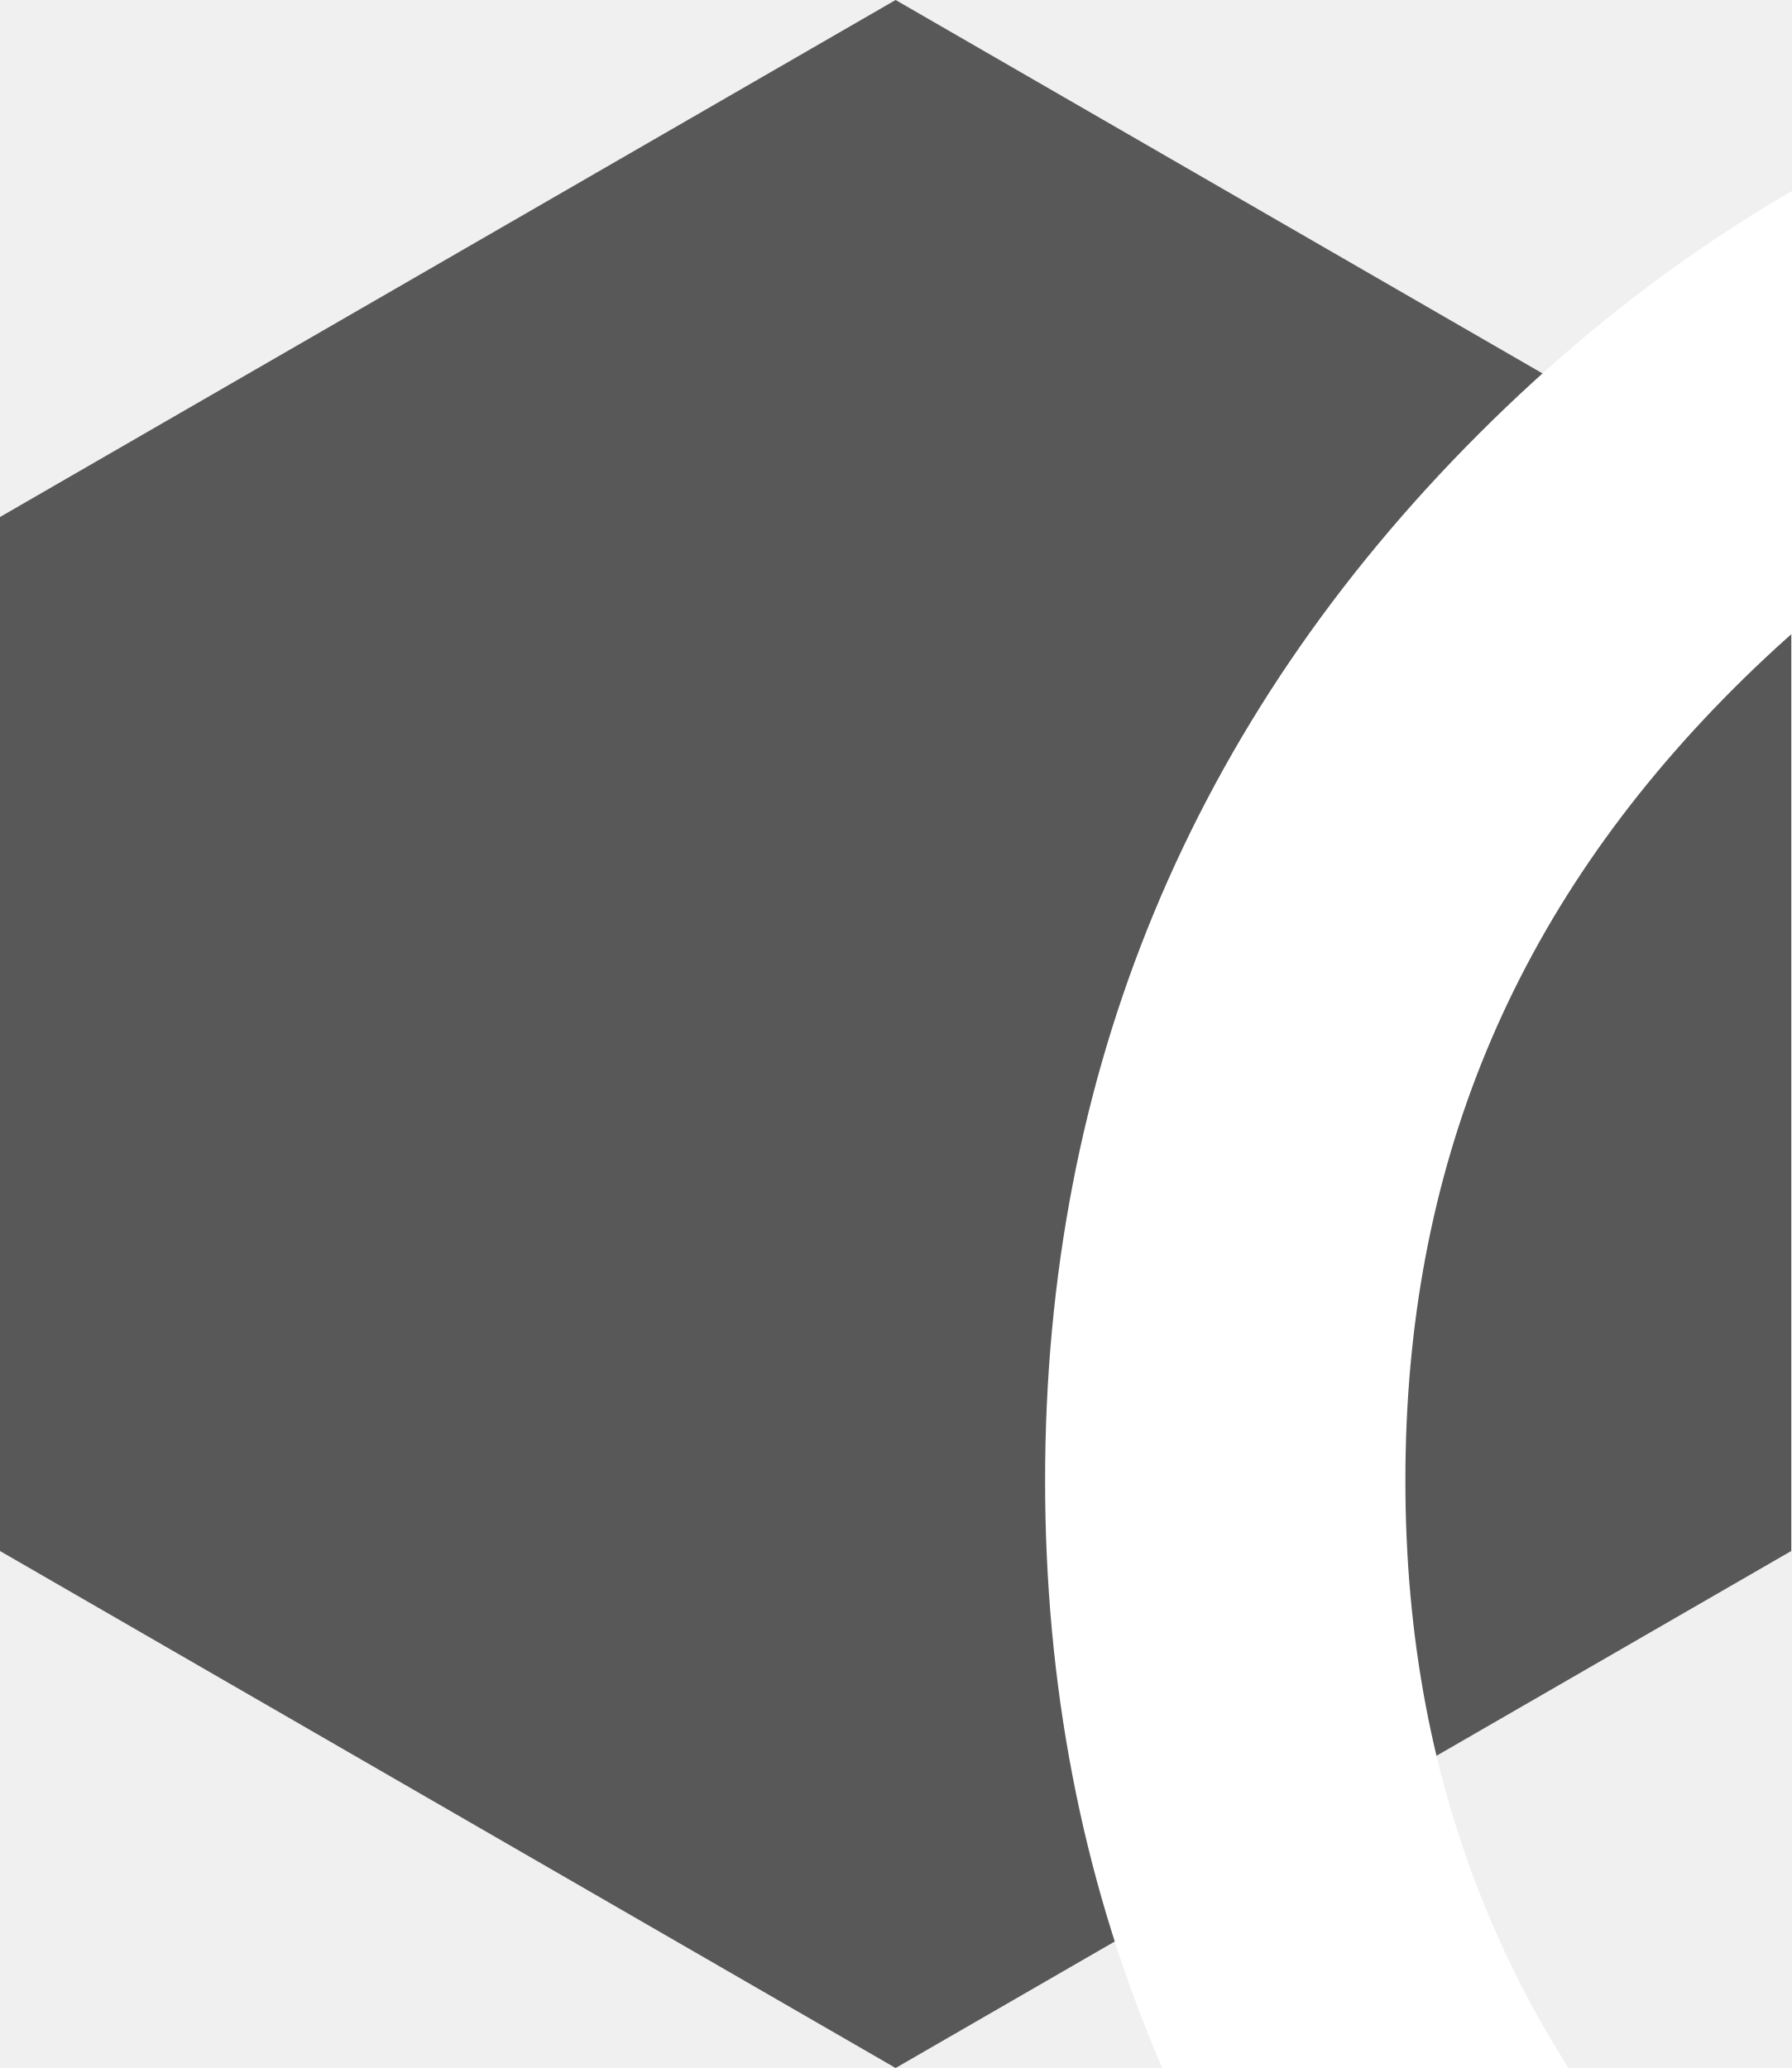
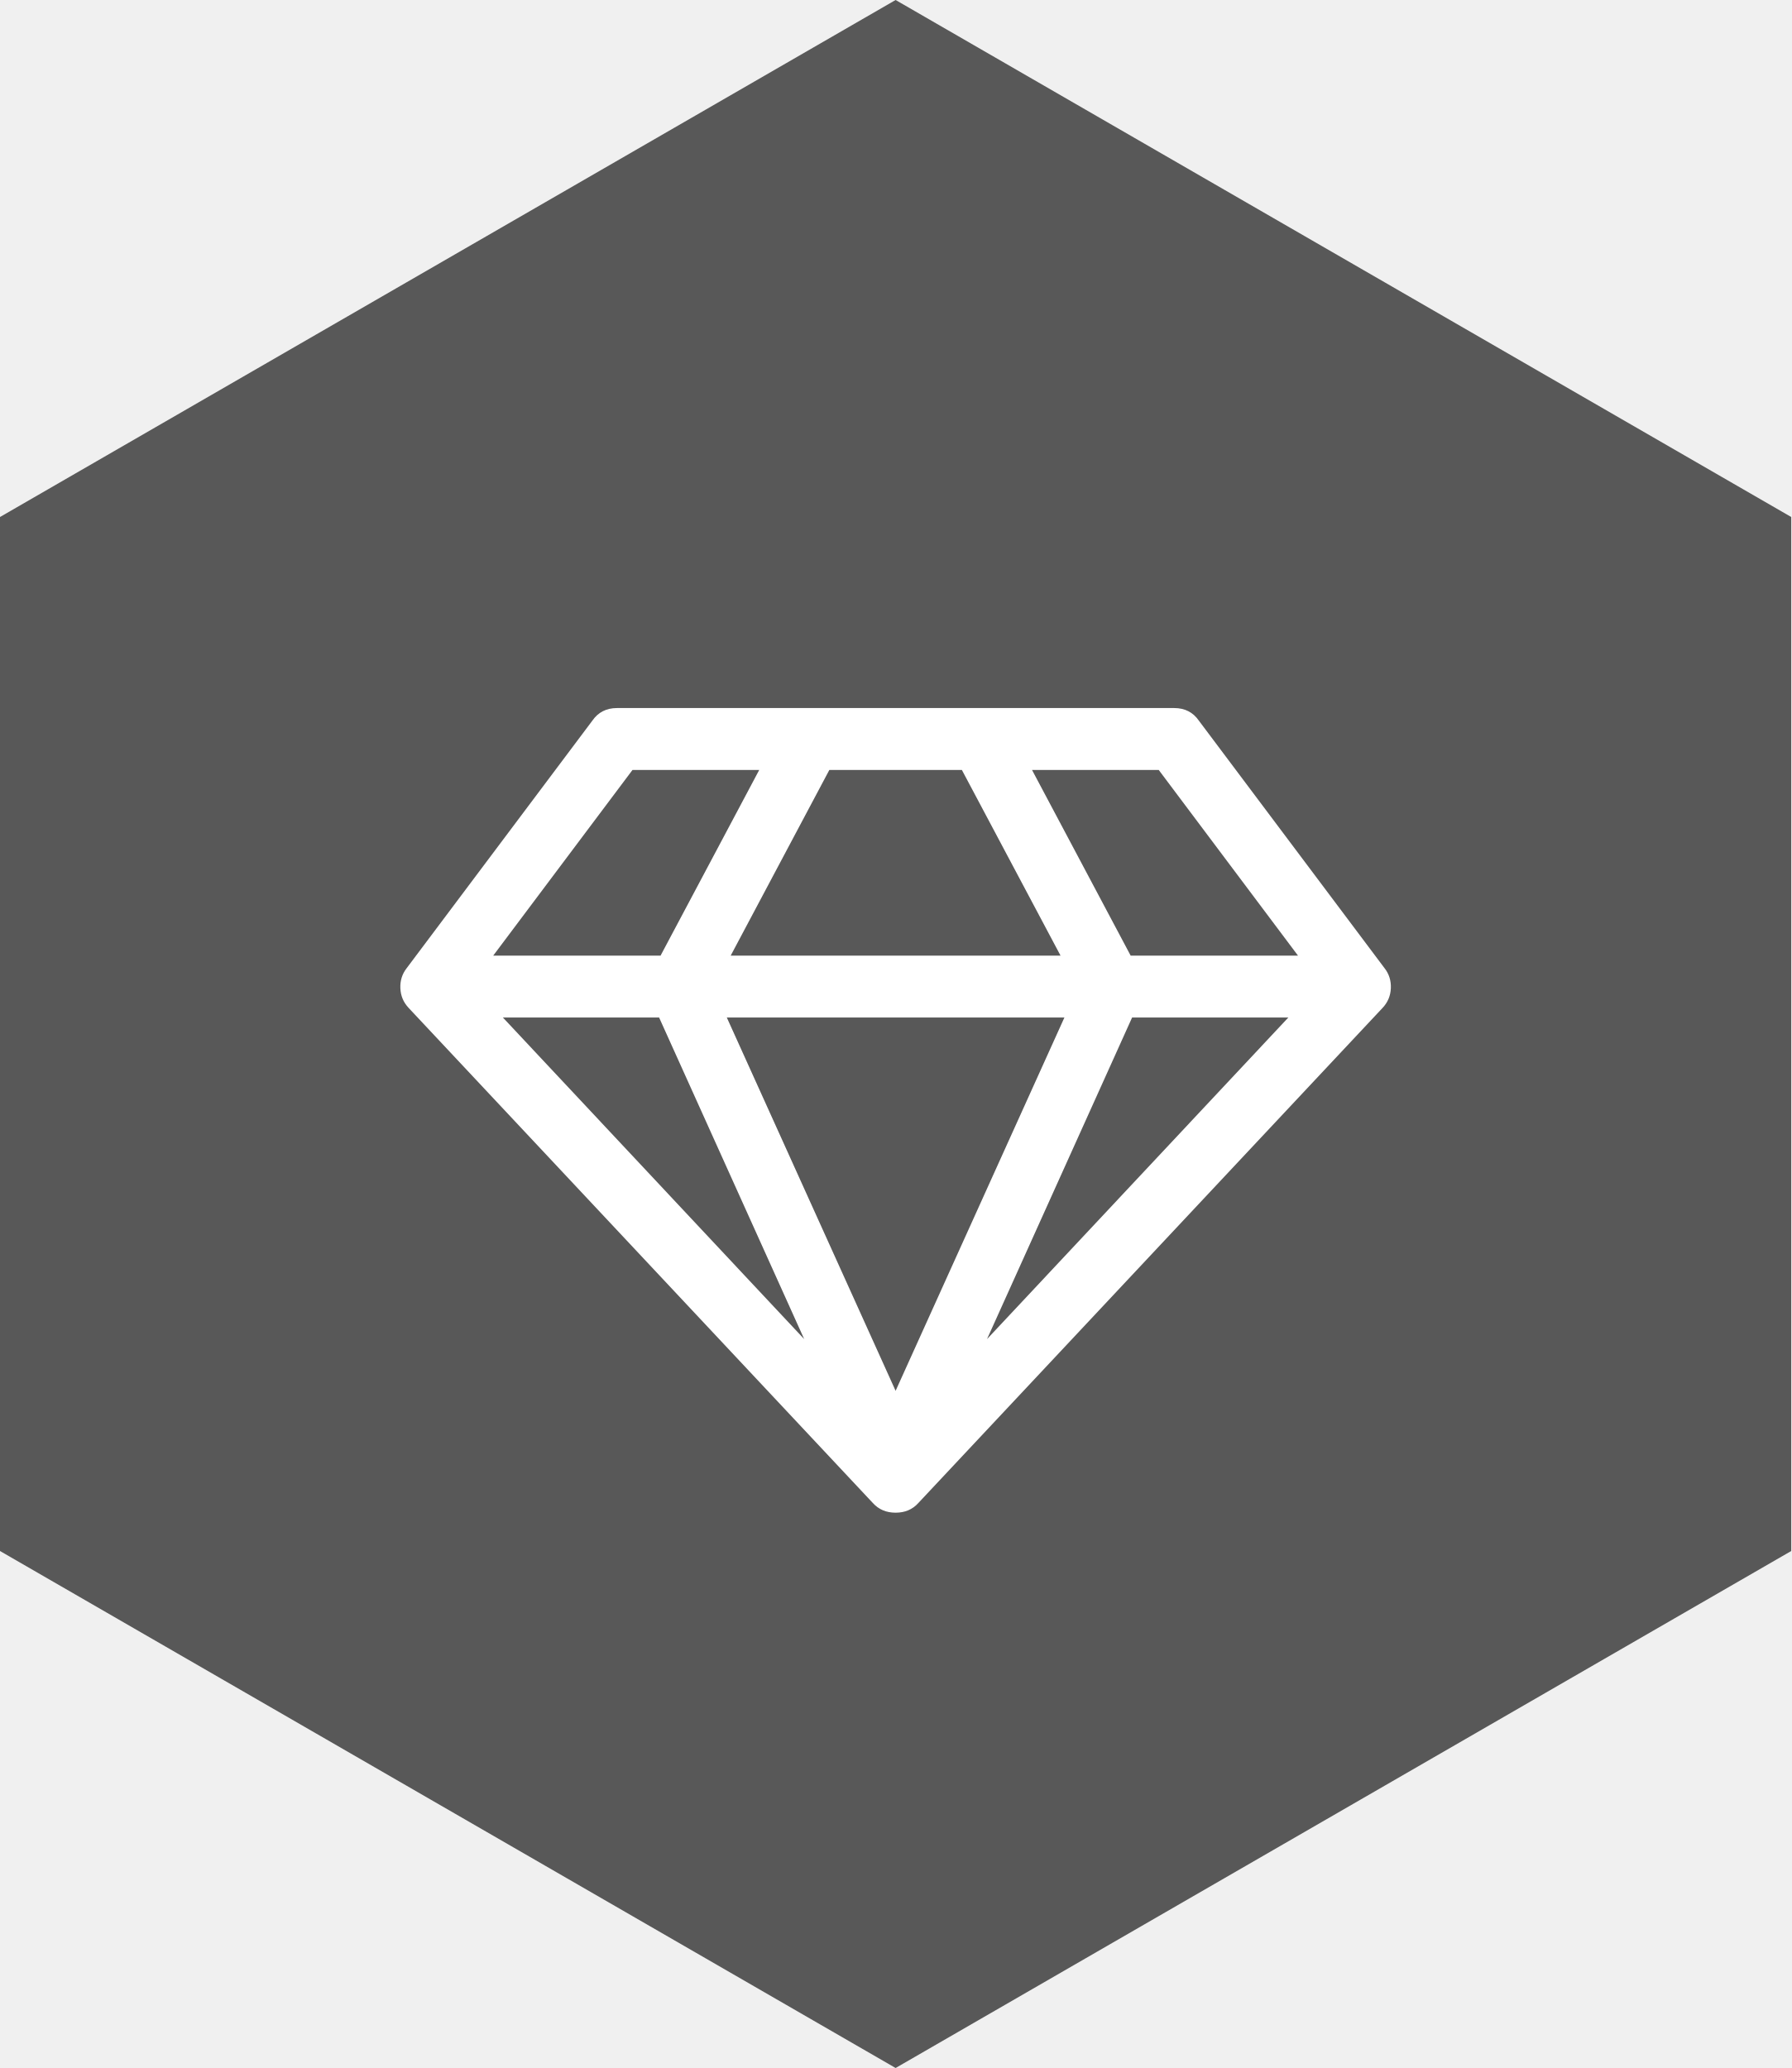
<svg xmlns="http://www.w3.org/2000/svg" version="1.1" id="Layer_1" x="0px" y="0px" width="149.167px" height="172.243px" viewBox="0 0 149.167 172.243" enable-background="new 0 0 149.167 172.243" xml:space="preserve">
  <polygon fill="#585858" points="149.167,129.183 74.583,172.243 0,129.183 0,43.061 74.583,0 149.167,43.061 " />
-   <path fill="#ffffff" d="m210.352 246.633c33.883 0 63.219-12.152 87.195-36.129 23.969-23.973 36.125-53.305 36.125-87.191 0-33.875-12.152-63.211-36.129-87.191-23.977-23.969-53.312-36.121-87.191-36.121-33.887 0-63.219 12.152-87.191 36.125s-36.129 53.309-36.129 87.188c0 33.887 12.156 63.223 36.129 87.195 23.98 23.969 53.316 36.125 87.191 36.125zm-65.973-189.293c18.395-18.395 39.973-27.336 65.973-27.336 25.996 0 47.578 8.941 65.977 27.336 18.395 18.398 27.34 39.98 27.34 65.973 0 26-8.945 47.578-27.34 65.977-18.398 18.398-39.98 27.34-65.977 27.34-25.992 0-47.57-8.945-65.973-27.34-18.398-18.395-27.344-39.977-27.344-65.977 0-25.992 8.945-47.574 27.344-65.973zm0 0" />
-   <path d="m426.129 393.703c-.691-9.977-2.09-20.859-4.148-32.352-2.078-11.578-4.754-22.523-7.957-32.527-3.312-10.34-7.809-20.551-13.375-30.336-5.77-10.156-12.551-19-20.16-26.277-7.957-7.613-17.699-13.734-28.965-18.199-11.227-4.441-23.668-6.691-36.977-6.691-5.227 0-10.281 2.145-20.043 8.5-6.008 3.918-13.035 8.449-20.879 13.461-6.707 4.273-15.793 8.277-27.016 11.902-10.949 3.543-22.066 5.34-33.043 5.34-10.969 0-22.086-1.797-33.043-5.34-11.211-3.621-20.301-7.625-26.996-11.898-7.77-4.965-14.801-9.496-20.898-13.469-9.754-6.355-14.809-8.5-20.035-8.5-13.312 0-25.75 2.254-36.973 6.699-11.258 4.457-21.004 10.578-28.969 18.199-7.609 7.281-14.391 16.121-20.156 26.273-5.559 9.785-10.059 19.992-13.371 30.34-3.199 10.004-5.875 20.945-7.953 32.523-2.062 11.477-3.457 22.363-4.148 32.363-.68 9.777-1.023 19.953-1.023 30.234 0 26.727 8.496 48.363 25.25 64.32 16.547 15.746 38.438 23.73 65.066 23.73h246.531c26.621 0 48.512-7.984 65.062-23.73 16.758-15.945 25.254-37.59 25.254-64.324-.004-10.316-.352-20.492-1.035-30.242zm-44.906 72.828c-10.934 10.406-25.449 15.465-44.379 15.465h-246.527c-18.934 0-33.449-5.059-44.379-15.461-10.723-10.207-15.934-24.141-15.934-42.586 0-9.594.316-19.066.949-28.16.617-8.922 1.879-18.723 3.75-29.137 1.848-10.285 4.199-19.938 6.996-28.676 2.684-8.379 6.344-16.676 10.883-24.668 4.332-7.617 9.316-14.152 14.816-19.418 5.145-4.926 11.629-8.957 19.27-11.98 7.066-2.797 15.008-4.328 23.629-4.559 1.051.559 2.922 1.625 5.953 3.602 6.168 4.02 13.277 8.605 21.137 13.625 8.859 5.648 20.273 10.75 33.91 15.152 13.941 4.508 28.16 6.797 42.273 6.797 14.113 0 28.336-2.289 42.27-6.793 13.648-4.41 25.059-9.508 33.93-15.164 8.043-5.141 14.953-9.594 21.121-13.617 3.031-1.973 4.902-3.043 5.953-3.602 8.625.23 16.566 1.762 23.637 4.559 7.637 3.023 14.121 7.059 19.266 11.98 5.5 5.262 10.484 11.797 14.816 19.422 4.543 7.988 8.207 16.289 10.887 24.66 2.801 8.75 5.156 18.398 7 28.676 1.867 10.434 3.133 20.238 3.75 29.145v.008c.637 9.059.957 18.527.961 28.148-.004 18.449-5.215 32.379-15.938 42.582zm0 0" />
+   <path fill="#FFFFFF" d="M41.88,84.75l25.09,26.783L54.889,84.75H41.88z M74.583,115.841L88.64,84.75H60.527L74.583,115.841z   M55.009,79.594l8.217-15.466H52.673l-11.6,15.466H55.009z M82.196,111.533l25.091-26.783h-13.01L82.196,111.533z M60.849,79.594  h27.469l-8.217-15.466H69.065L60.849,79.594z M94.157,79.594h13.936L96.494,64.128H85.942L94.157,79.594z M99.835,60.02  l15.467,20.621c0.376,0.483,0.55,1.04,0.523,1.671c-0.027,0.632-0.257,1.174-0.686,1.632l-38.664,41.243  c-0.483,0.536-1.113,0.804-1.893,0.804c-0.778,0-1.408-0.268-1.892-0.804L34.026,83.944c-0.429-0.457-0.658-1-0.685-1.632  c-0.027-0.631,0.147-1.188,0.523-1.671L49.331,60.02c0.484-0.699,1.168-1.047,2.054-1.047h46.398  C98.667,58.973,99.353,59.322,99.835,60.02z" />
</svg>
